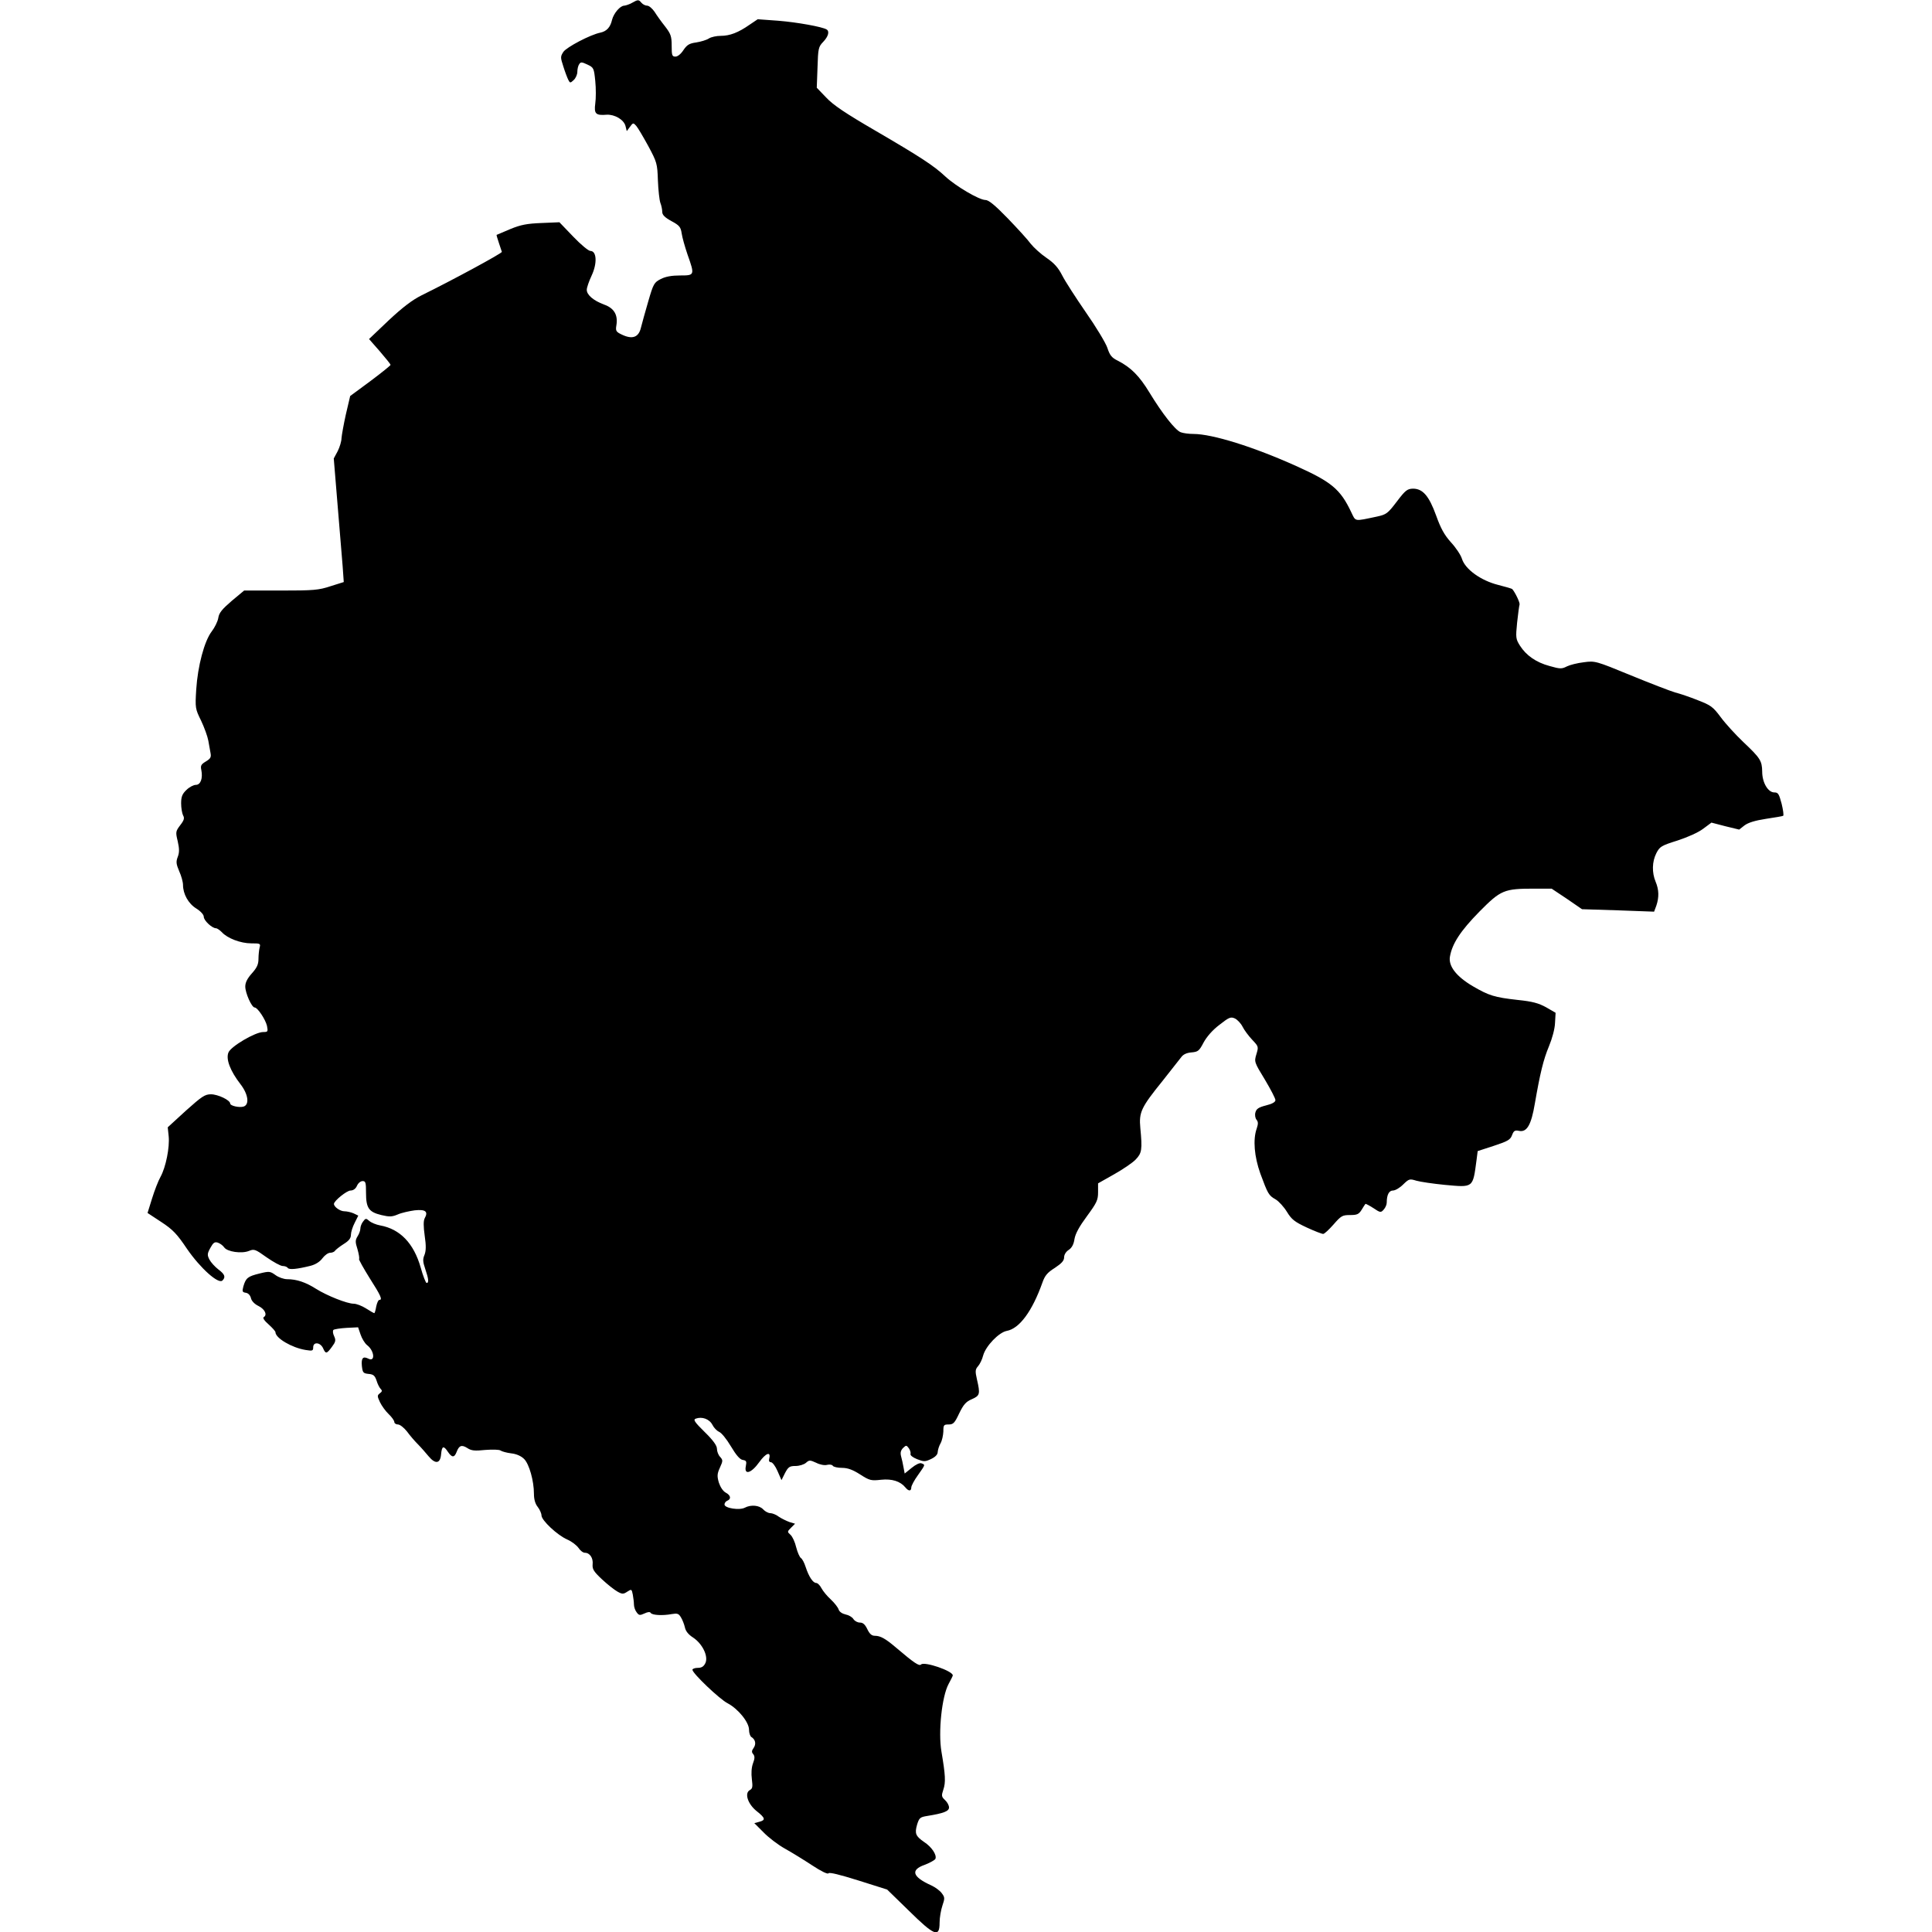
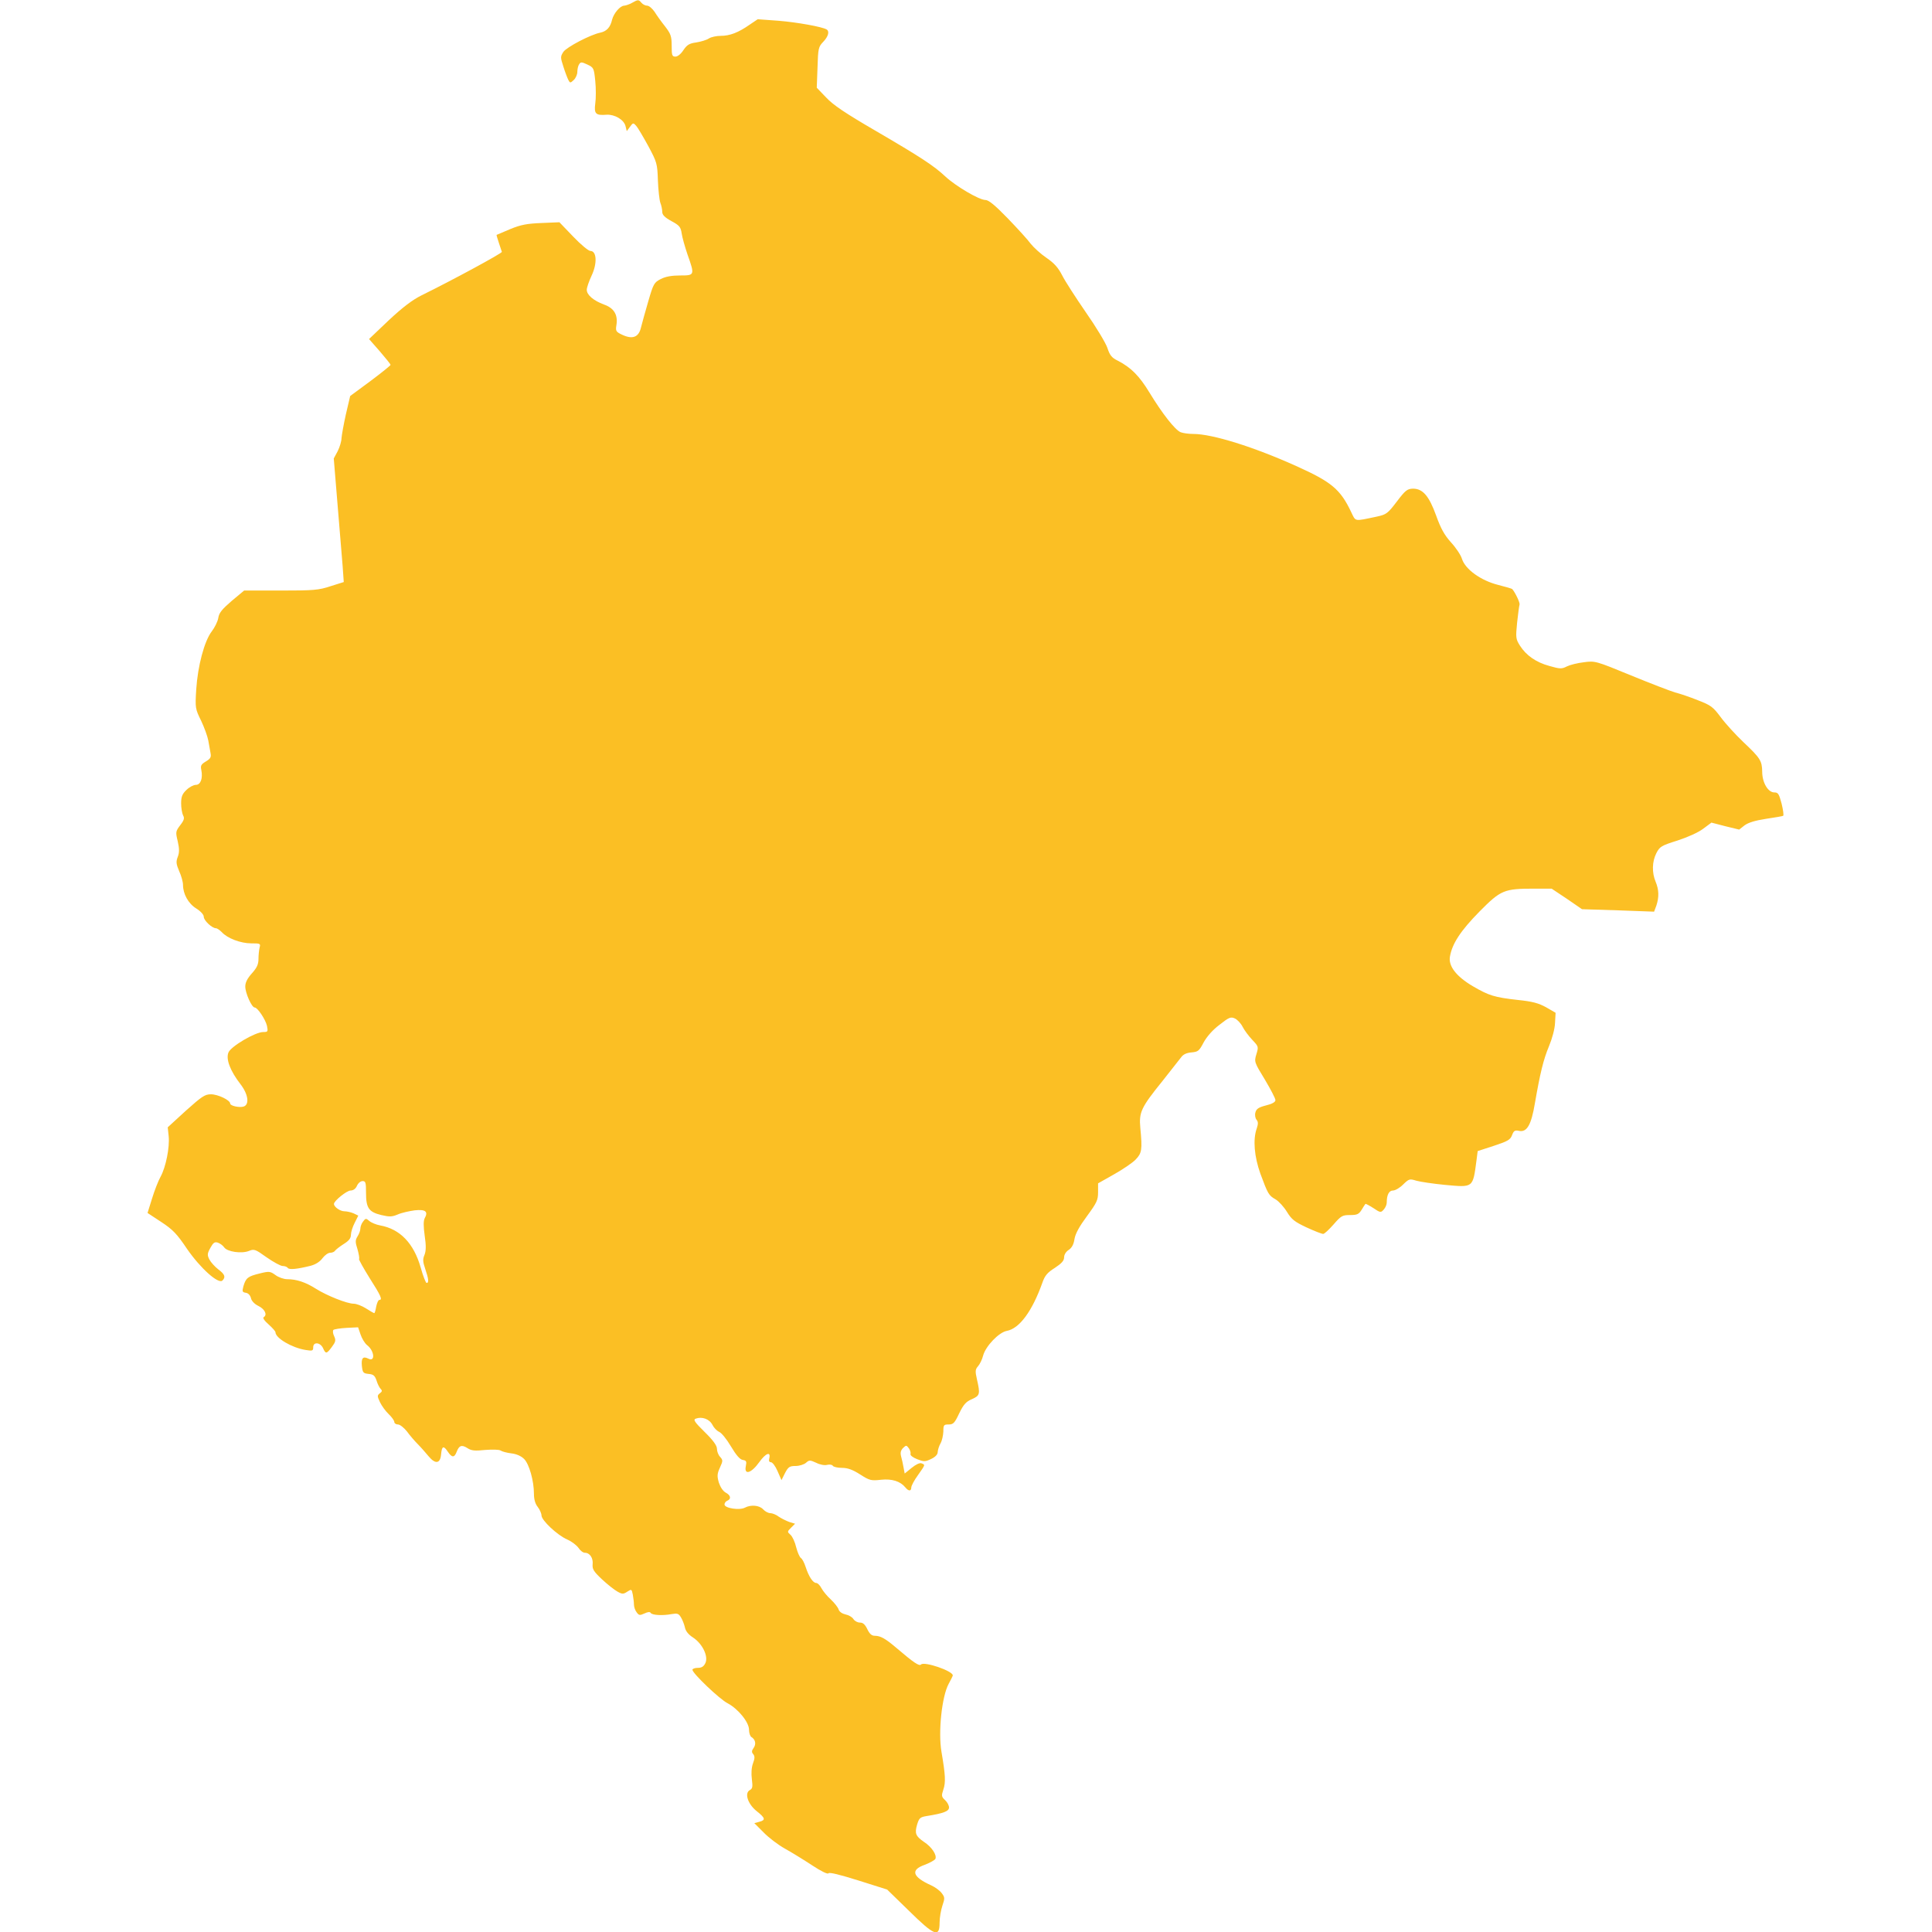
<svg xmlns="http://www.w3.org/2000/svg" version="1.0" width="1024pt" height="1024pt" viewBox="0 0 1024 1024" preserveAspectRatio="xMidYMid meet">
-   <g transform="translate(0,1024) scale(0.1,-0.1)" fill="#000000" stroke="none">
+   <g transform="translate(0,1024) scale(0.1,-0.1)" fill="#fbbf24" stroke="none">
    <path d="M3350 10225 c-14 -8 -32 -14 -41 -15 -22 0 -56 -40 -65 -75 -9 -40 -29 -61 -62 -68 -54 -11 -179 -77 -196 -102 -16 -25 -16 -29 0 -78 9 -29 21 -60 26 -70 9 -18 11 -18 29 -1 10 9 19 29 19 43 0 14 4 33 10 41 8 12 13 12 43 -2 34 -16 35 -19 42 -87 4 -39 4 -93 0 -120 -7 -54 2 -64 61 -59 42 2 90 -26 99 -59 l7 -28 17 23 c16 22 18 22 33 5 9 -10 37 -58 64 -107 46 -86 48 -93 51 -182 2 -51 8 -105 13 -119 6 -15 10 -36 10 -48 0 -16 14 -30 49 -49 43 -23 49 -32 54 -65 3 -21 17 -71 31 -112 39 -110 38 -111 -39 -111 -45 0 -78 -6 -103 -19 -35 -18 -39 -25 -66 -118 -16 -54 -33 -117 -39 -140 -12 -51 -45 -63 -100 -37 -32 15 -35 20 -30 50 9 55 -12 91 -66 110 -56 21 -91 51 -91 78 0 12 12 46 26 76 30 64 27 130 -7 130 -10 0 -51 34 -91 76 l-73 76 -95 -4 c-76 -3 -109 -9 -165 -32 -38 -16 -71 -30 -73 -31 -1 -1 5 -21 13 -45 8 -23 15 -44 15 -45 0 -8 -264 -151 -425 -230 -50 -25 -100 -63 -175 -133 l-104 -99 57 -65 c31 -36 57 -68 57 -72 0 -3 -48 -42 -107 -86 l-107 -79 -23 -98 c-12 -54 -22 -111 -23 -126 0 -15 -9 -46 -20 -68 l-21 -39 20 -243 c11 -133 23 -280 27 -327 l6 -85 -70 -22 c-63 -21 -90 -23 -264 -23 l-194 0 -66 -55 c-51 -44 -67 -63 -71 -90 -3 -19 -19 -51 -35 -72 -39 -51 -74 -183 -82 -308 -6 -98 -5 -102 26 -165 17 -36 34 -83 38 -105 4 -22 9 -52 12 -67 4 -21 0 -29 -25 -44 -25 -15 -29 -22 -24 -45 9 -45 -4 -79 -29 -79 -12 0 -35 -12 -50 -27 -22 -21 -28 -36 -28 -71 0 -24 5 -52 10 -63 9 -15 6 -26 -15 -53 -24 -32 -25 -36 -13 -85 9 -40 9 -60 0 -83 -10 -26 -8 -38 8 -76 11 -24 20 -57 20 -72 0 -48 28 -99 70 -125 24 -15 40 -33 40 -44 0 -20 44 -61 65 -61 6 0 20 -10 31 -21 29 -32 99 -59 156 -59 47 0 50 -1 44 -22 -3 -13 -6 -40 -6 -60 0 -29 -8 -47 -35 -77 -24 -27 -35 -48 -35 -70 0 -34 34 -111 50 -111 15 0 57 -63 65 -97 6 -31 5 -33 -20 -33 -42 0 -171 -76 -184 -108 -15 -35 9 -98 64 -169 41 -53 48 -108 16 -118 -23 -7 -71 4 -71 16 0 18 -65 49 -102 49 -32 0 -48 -11 -133 -87 l-96 -88 5 -47 c6 -59 -15 -164 -43 -215 -12 -21 -32 -73 -45 -115 l-24 -77 73 -48 c61 -40 83 -63 136 -142 71 -103 167 -189 188 -168 18 18 13 33 -22 59 -18 14 -39 37 -47 52 -12 24 -12 31 5 62 15 27 22 33 39 28 12 -4 27 -15 34 -25 16 -24 93 -35 132 -19 27 11 33 9 93 -34 36 -25 74 -46 85 -46 12 0 24 -5 27 -10 7 -11 49 -7 121 11 27 7 50 22 63 40 12 16 30 29 41 29 10 0 22 5 25 10 4 6 24 22 46 36 29 18 39 31 39 50 0 13 9 42 20 63 l19 38 -25 12 c-14 6 -36 11 -49 11 -22 0 -55 23 -55 39 0 16 68 71 88 71 14 0 27 9 34 25 6 14 19 25 30 25 16 0 18 -8 18 -63 0 -80 15 -101 81 -117 43 -10 56 -10 87 3 20 9 61 18 90 22 57 6 73 -6 53 -42 -7 -13 -7 -43 0 -93 8 -53 7 -80 -1 -101 -10 -23 -9 -37 4 -75 18 -53 20 -74 7 -74 -4 0 -19 37 -31 81 -37 130 -110 205 -215 224 -22 4 -48 15 -58 24 -17 15 -20 14 -33 -4 -8 -10 -14 -27 -14 -37 0 -10 -7 -29 -15 -41 -12 -20 -13 -29 0 -69 7 -25 11 -48 8 -51 -2 -3 23 -48 56 -101 60 -94 70 -116 51 -116 -5 0 -12 -16 -16 -35 -3 -19 -8 -35 -10 -35 -3 0 -22 11 -44 25 -22 14 -51 25 -65 25 -35 0 -141 42 -200 79 -55 35 -103 51 -153 51 -18 0 -46 10 -62 22 -28 20 -33 21 -85 8 -61 -15 -72 -23 -85 -68 -7 -27 -6 -31 13 -34 13 -2 23 -13 27 -28 3 -15 19 -32 40 -42 34 -17 48 -47 28 -59 -7 -4 3 -19 26 -39 20 -18 36 -36 36 -41 0 -31 86 -82 159 -94 37 -6 41 -5 41 14 0 30 37 27 52 -4 14 -32 19 -32 47 6 20 27 22 35 12 57 -7 14 -8 28 -4 33 4 4 36 9 70 11 l61 3 13 -38 c7 -21 22 -46 34 -56 40 -30 45 -92 7 -72 -28 14 -38 3 -34 -39 4 -35 7 -39 35 -42 26 -2 34 -9 43 -36 5 -17 15 -37 22 -44 9 -9 7 -14 -5 -23 -14 -11 -14 -15 1 -47 9 -19 30 -48 46 -63 17 -16 30 -35 30 -42 0 -7 9 -13 19 -13 11 0 32 -17 48 -37 15 -21 42 -52 58 -68 17 -17 42 -46 57 -64 36 -43 62 -39 66 12 4 43 13 47 36 12 21 -31 34 -32 46 -1 13 35 27 40 57 21 21 -14 39 -16 95 -10 39 3 74 2 81 -3 7 -5 32 -12 56 -15 28 -3 53 -14 69 -30 27 -27 52 -116 52 -185 0 -29 7 -53 20 -69 11 -14 20 -35 20 -45 0 -26 84 -105 137 -128 23 -10 49 -30 59 -44 9 -14 24 -26 34 -26 26 0 45 -28 41 -62 -2 -25 6 -38 51 -80 29 -27 66 -56 81 -64 25 -14 31 -14 52 0 22 14 23 14 29 -16 3 -17 6 -40 6 -52 0 -12 6 -31 14 -41 12 -17 17 -18 41 -7 19 9 30 10 34 3 8 -12 63 -15 111 -6 30 5 37 3 49 -17 8 -13 17 -36 21 -53 4 -20 18 -38 43 -54 50 -33 82 -99 66 -135 -9 -19 -20 -26 -41 -26 -15 0 -28 -5 -28 -10 0 -19 145 -157 187 -178 55 -29 113 -100 113 -140 0 -17 6 -35 13 -39 21 -13 26 -37 11 -58 -10 -14 -11 -22 -2 -32 9 -11 9 -23 -1 -49 -8 -22 -10 -53 -6 -84 5 -40 4 -50 -11 -58 -29 -16 -11 -73 36 -111 47 -37 49 -48 14 -57 l-26 -7 49 -49 c26 -27 77 -66 113 -86 36 -20 101 -60 145 -89 47 -31 82 -48 86 -42 4 7 60 -7 159 -38 l152 -48 115 -112 c136 -134 163 -144 163 -64 0 27 7 67 15 91 13 38 13 44 -3 65 -9 13 -34 32 -56 42 -100 45 -112 82 -35 109 28 11 54 25 57 32 8 21 -20 63 -60 89 -45 31 -51 45 -37 93 11 35 16 39 53 45 87 14 116 25 116 45 0 11 -9 28 -21 39 -19 18 -20 23 -9 56 13 38 11 77 -10 200 -18 105 2 294 38 360 12 22 22 42 22 45 0 24 -151 75 -168 58 -10 -10 -35 6 -136 92 -53 45 -80 60 -109 60 -17 0 -28 10 -40 35 -12 25 -23 35 -39 35 -13 0 -28 8 -35 19 -6 10 -25 21 -41 24 -18 4 -33 14 -37 26 -3 11 -22 35 -41 53 -20 18 -42 45 -50 60 -8 16 -21 28 -28 28 -17 0 -39 33 -56 85 -7 22 -18 43 -25 47 -7 5 -18 30 -25 57 -6 27 -20 57 -30 66 -18 16 -18 17 3 38 l21 21 -30 9 c-16 6 -41 18 -56 28 -14 11 -35 19 -45 19 -11 0 -28 9 -38 20 -20 22 -65 26 -97 9 -28 -15 -108 -3 -108 17 0 8 7 17 15 20 22 9 18 29 -9 43 -14 8 -28 29 -36 53 -10 35 -9 47 6 80 16 35 16 39 1 56 -10 10 -17 30 -17 43 0 17 -20 45 -65 89 -55 54 -62 66 -47 71 33 12 72 -2 88 -33 8 -16 24 -32 35 -37 12 -4 40 -38 63 -77 28 -47 48 -70 63 -72 19 -3 21 -8 16 -33 -10 -49 29 -38 71 21 35 49 63 59 53 19 -3 -12 0 -19 9 -19 8 0 24 -21 35 -47 l21 -48 19 38 c17 32 24 37 56 37 20 0 45 8 55 17 17 15 21 15 54 0 19 -10 45 -15 58 -11 13 3 27 1 30 -5 4 -6 26 -11 49 -11 30 0 57 -10 96 -35 50 -32 58 -34 111 -28 58 6 102 -8 129 -41 17 -21 31 -20 31 0 0 9 16 39 35 65 40 57 40 55 19 63 -9 4 -30 -6 -52 -24 l-37 -30 -6 32 c-3 18 -9 45 -13 59 -5 19 -2 31 10 44 17 16 18 16 31 -1 7 -10 11 -24 9 -30 -3 -7 12 -19 35 -28 36 -14 42 -14 74 1 23 11 35 24 35 37 1 12 7 32 15 46 8 14 14 42 15 63 0 34 2 37 28 37 25 0 32 8 56 59 23 47 36 62 67 75 43 19 45 27 27 105 -10 44 -9 53 6 70 9 10 22 36 27 57 14 50 83 122 125 130 67 12 135 104 189 256 13 37 26 53 66 78 36 24 49 38 49 56 0 14 10 30 24 39 17 11 27 30 31 58 5 29 26 67 66 121 52 71 59 85 59 127 l0 47 85 48 c46 26 98 61 114 78 33 34 36 52 25 167 -8 84 4 109 117 249 46 58 91 115 100 127 10 14 28 23 54 25 35 3 41 8 64 52 17 31 47 66 84 94 51 40 60 44 82 34 13 -6 32 -26 41 -44 9 -18 32 -49 51 -69 34 -36 34 -37 22 -77 -12 -40 -11 -42 45 -134 31 -52 56 -100 56 -109 0 -10 -17 -20 -50 -28 -39 -10 -51 -18 -56 -37 -4 -13 -1 -31 6 -39 9 -11 9 -22 1 -46 -21 -59 -13 -149 19 -239 40 -108 44 -116 81 -137 17 -10 44 -40 60 -66 25 -41 41 -53 105 -83 41 -19 80 -34 87 -34 7 0 31 23 55 50 40 46 47 50 87 50 38 0 47 4 62 28 9 15 18 29 20 31 1 2 20 -8 42 -22 37 -25 40 -25 55 -8 9 10 16 26 16 37 0 41 12 64 33 64 12 0 36 14 54 32 31 30 34 31 70 20 21 -6 89 -16 150 -22 154 -14 149 -18 169 132 l6 47 86 28 c73 24 87 32 96 56 9 24 15 28 38 23 41 -8 64 32 83 145 28 161 45 232 75 304 17 41 31 92 32 124 l3 53 -50 29 c-40 22 -72 31 -150 39 -125 14 -153 23 -239 73 -88 52 -130 107 -121 157 12 69 56 136 156 238 114 115 130 122 292 122 l91 0 81 -54 80 -55 191 -6 191 -7 12 32 c15 45 14 84 -4 127 -20 48 -19 106 4 151 18 35 26 40 112 67 55 18 111 43 137 63 l43 32 73 -19 74 -18 28 22 c20 15 56 26 114 35 47 7 88 14 91 16 4 2 0 31 -8 64 -14 52 -18 60 -39 60 -33 0 -64 52 -64 110 -1 58 -10 72 -100 157 -41 39 -95 98 -120 132 -41 55 -52 63 -122 90 -42 17 -96 35 -120 41 -24 7 -128 47 -233 90 -187 77 -191 78 -250 70 -34 -4 -74 -14 -90 -22 -27 -14 -36 -14 -92 2 -71 19 -124 56 -157 108 -22 35 -23 42 -15 122 5 47 11 90 13 96 3 9 -23 64 -39 82 -2 2 -35 12 -75 22 -91 23 -173 82 -191 137 -6 21 -33 61 -59 89 -35 39 -54 74 -78 141 -38 105 -71 143 -123 143 -30 -1 -40 -8 -86 -69 -48 -63 -55 -68 -105 -79 -124 -26 -111 -28 -137 25 -57 120 -104 159 -291 243 -224 101 -444 170 -545 170 -24 0 -54 4 -67 9 -29 11 -98 99 -166 211 -53 87 -97 132 -167 168 -33 16 -43 29 -56 69 -9 26 -60 111 -114 188 -53 77 -110 165 -125 195 -21 41 -42 65 -83 93 -31 21 -68 55 -84 75 -15 21 -70 81 -122 135 -68 70 -101 97 -118 97 -33 0 -157 73 -213 125 -61 57 -128 101 -373 244 -155 90 -222 135 -258 174 l-50 52 4 108 c3 100 5 109 30 135 27 28 35 56 18 66 -23 14 -156 38 -255 46 l-110 8 -43 -29 c-60 -42 -105 -59 -153 -59 -22 0 -51 -6 -63 -14 -12 -8 -42 -17 -67 -21 -37 -5 -49 -13 -68 -41 -13 -20 -30 -34 -42 -34 -18 0 -20 7 -20 58 0 50 -5 63 -35 102 -20 25 -45 60 -56 78 -12 17 -29 32 -39 32 -10 0 -23 7 -30 15 -15 18 -18 18 -50 0z" />
  </g>
</svg>
